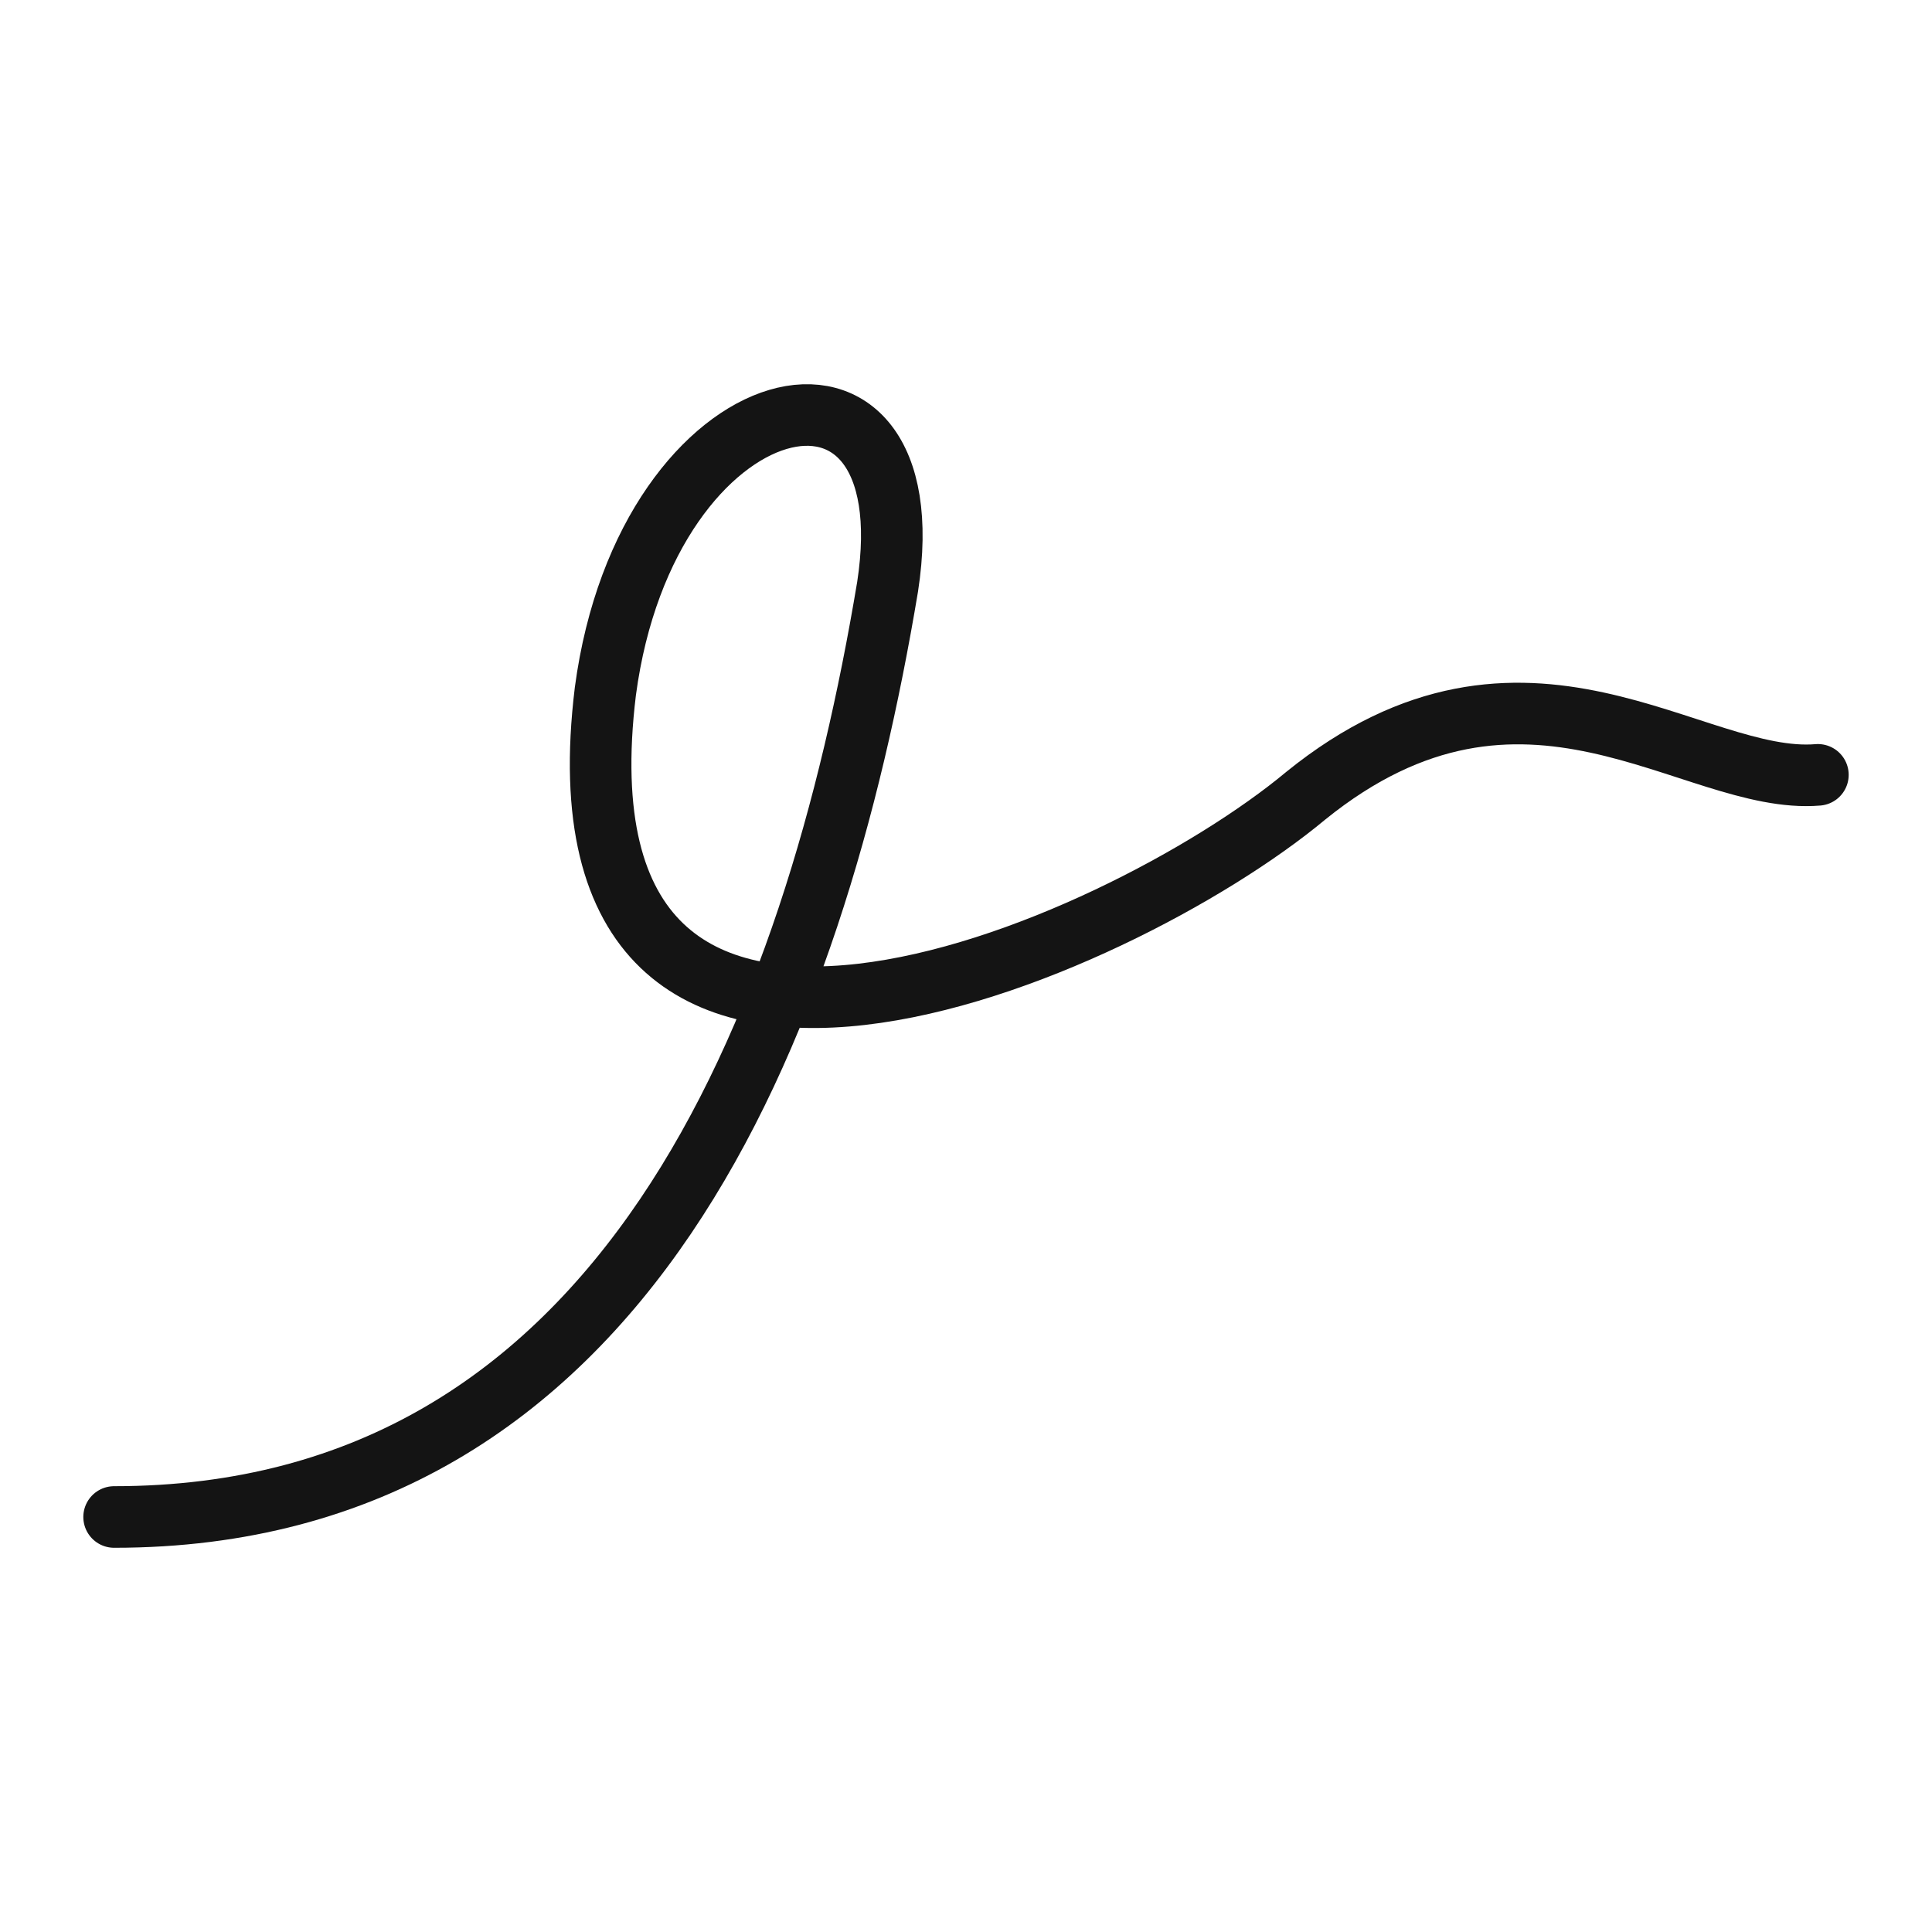
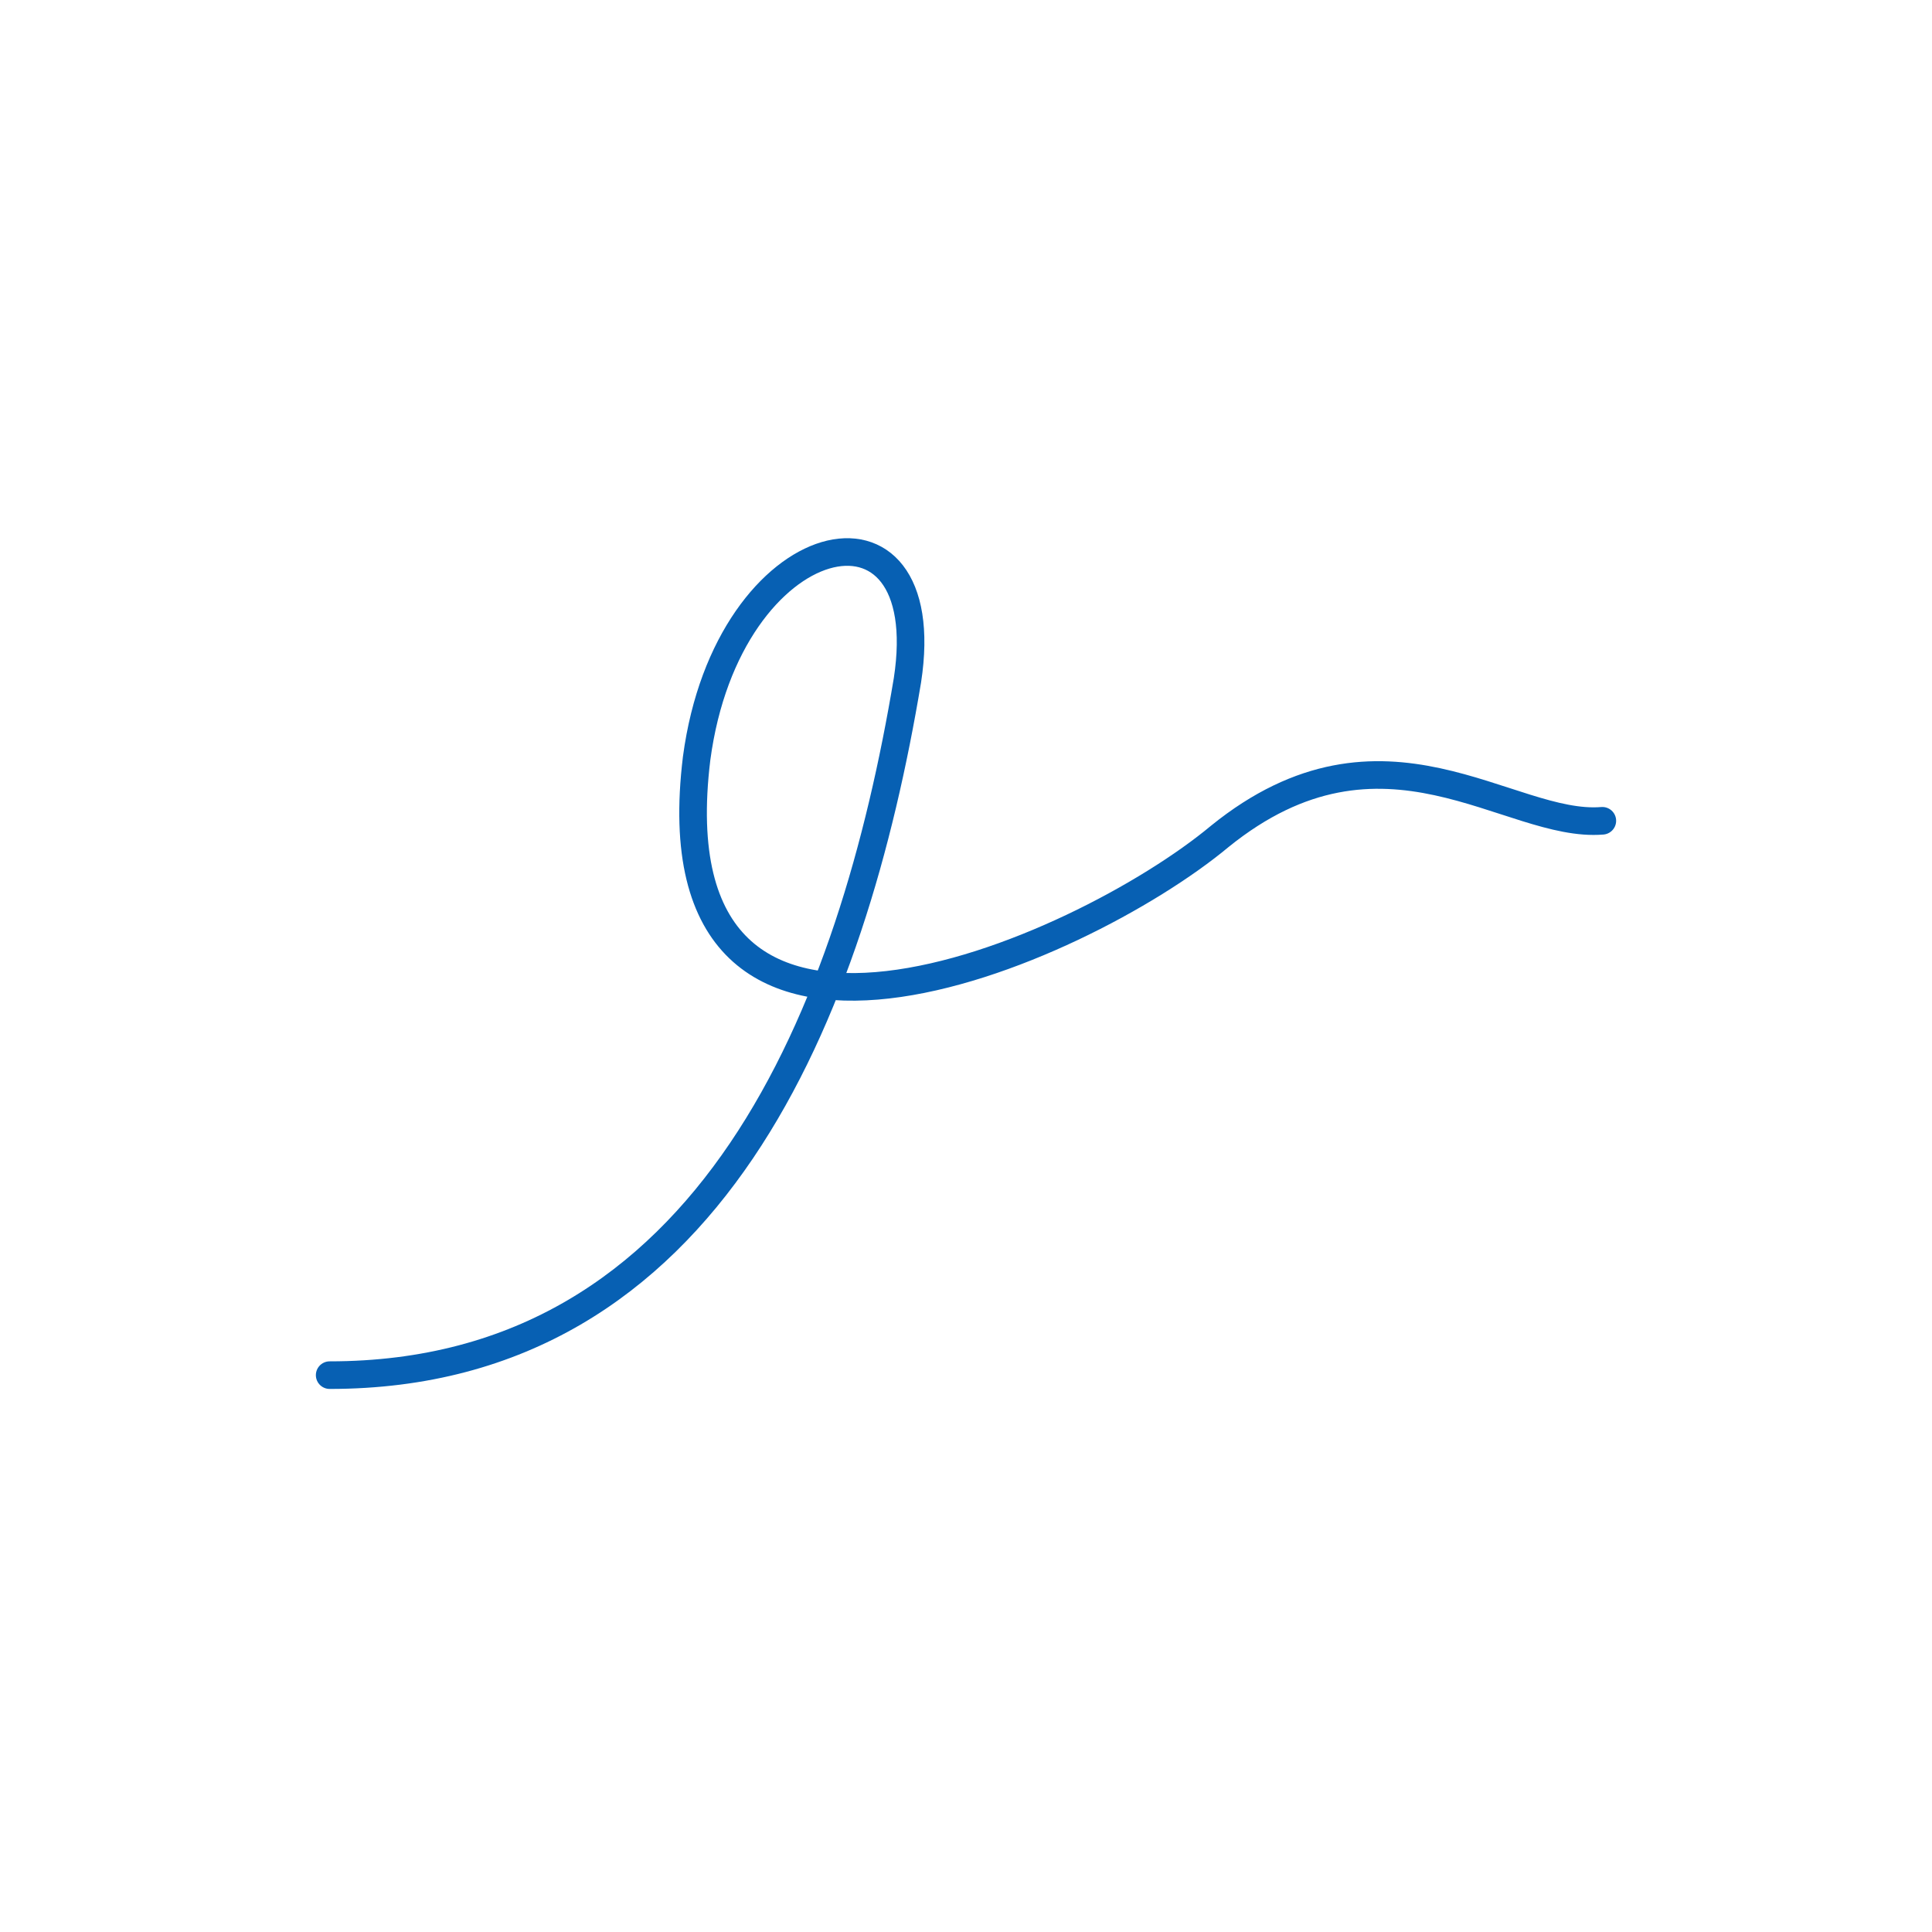
- <svg xmlns="http://www.w3.org/2000/svg" viewBox="0 0 64 64" fill="none" color="#141414">
-   <path d="M43 166.683C92.902 166.683 111.233 118.818 118.362 76.045C122.436 49.566 94.939 55.677 90.865 86.229C84.755 136.131 140.767 111.689 159.098 96.413C180.485 79.1 196.779 95.395 209 94.376" transform="translate(-10.84 -6.41998) scale(.34)" stroke="currentColor" stroke-width="6" stroke-linecap="round" stroke-linejoin="round" />
+ <svg xmlns="http://www.w3.org/2000/svg" width="252" height="252" viewBox="0 0 252 252" fill="none">
+   <path d="M43 179.366C92.902 179.366 111.233 131.501 118.362 88.728C122.436 62.249 94.939 68.36 90.865 98.912C84.755 148.814 140.767 124.372 159.098 109.096C180.485 91.783 196.779 108.078 209 107.059" stroke-width="3.6" stroke-linecap="round" stroke-linejoin="round" stroke="#0760B3" />
</svg>
